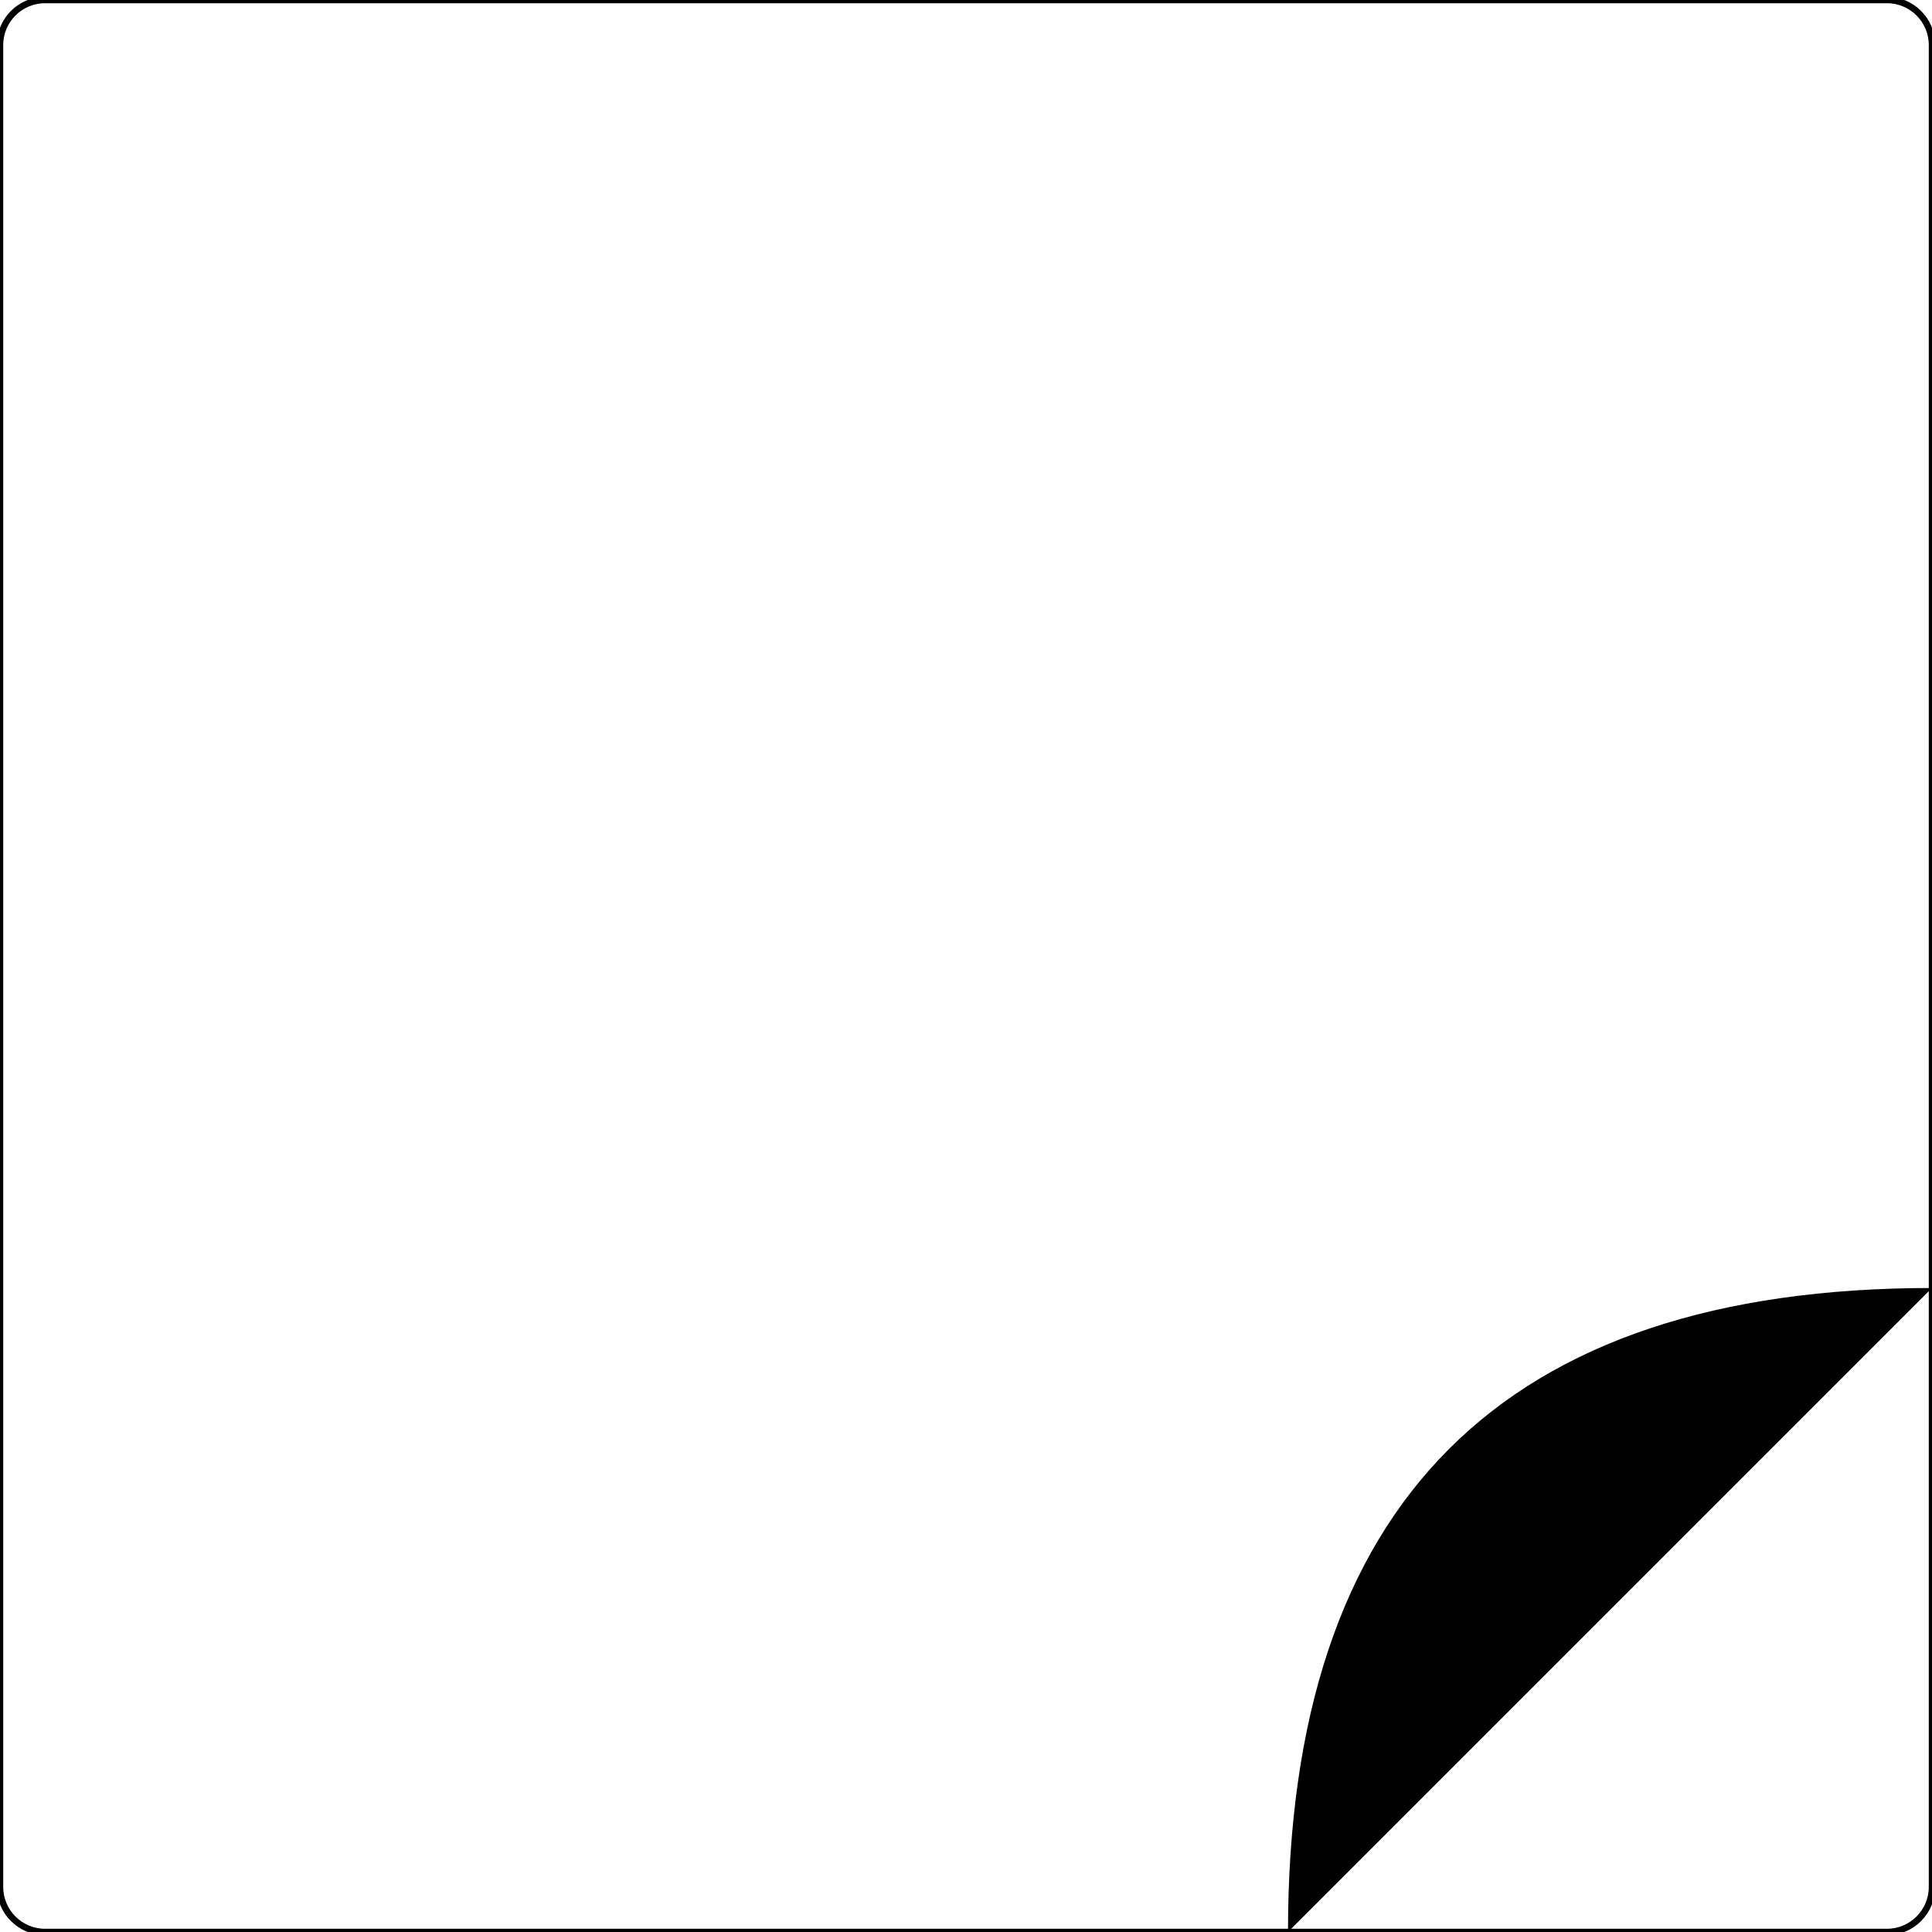
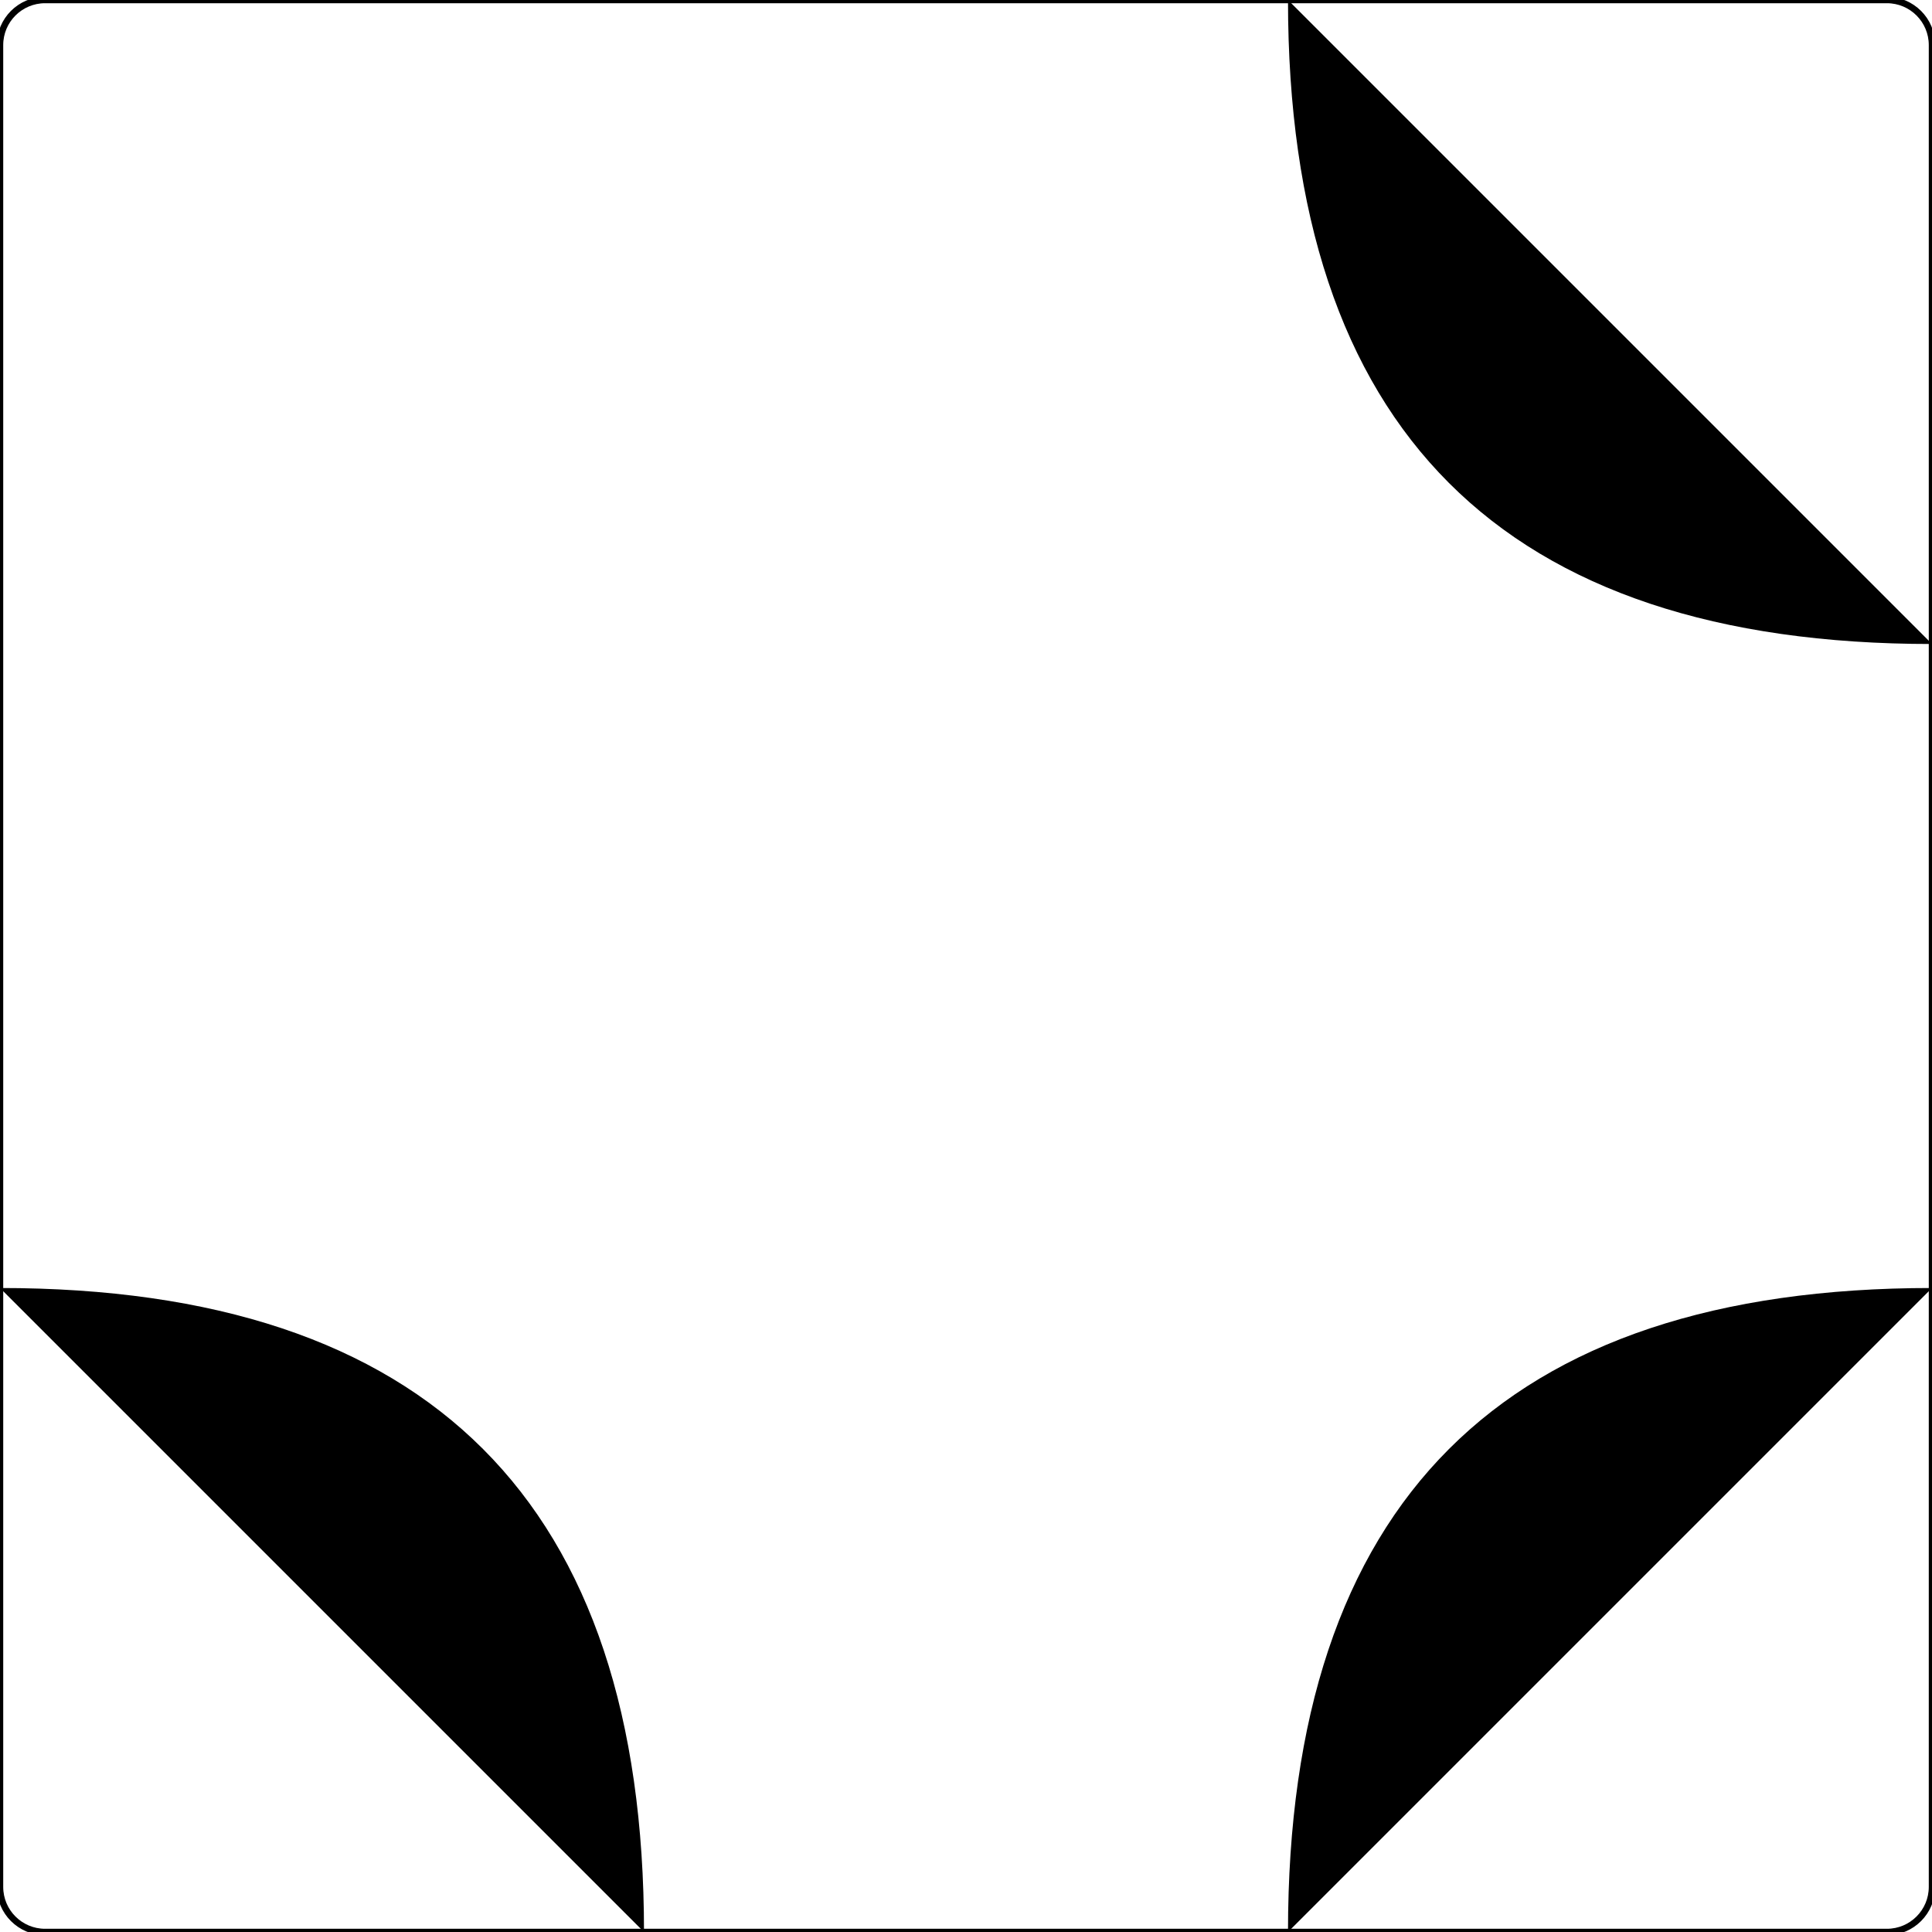
<svg xmlns="http://www.w3.org/2000/svg" viewBox="0 0 3 3">
  <g>
    <rect x="0" y="0" width="3" height="3" fill="none" stroke="black" stroke-width="0.01" rx="0.07" />
-     <path d="M 2,3 Q 2,2 3,2" class="way_s" />
+     <path d="M 1,0 L 1,1" class="way_f" />
+     <path d="M 0,1 L 1,1" class="way_r" />
+     <path d="M 2,0 Q 2,1 3,1" class="way_w" />
+     <path d="M 1,3 Q 1,2 0,2" class="way_w" />
+     <path d="M 3,2 Q 2,2 2,3" class="way_s" />
  </g>
</svg>
